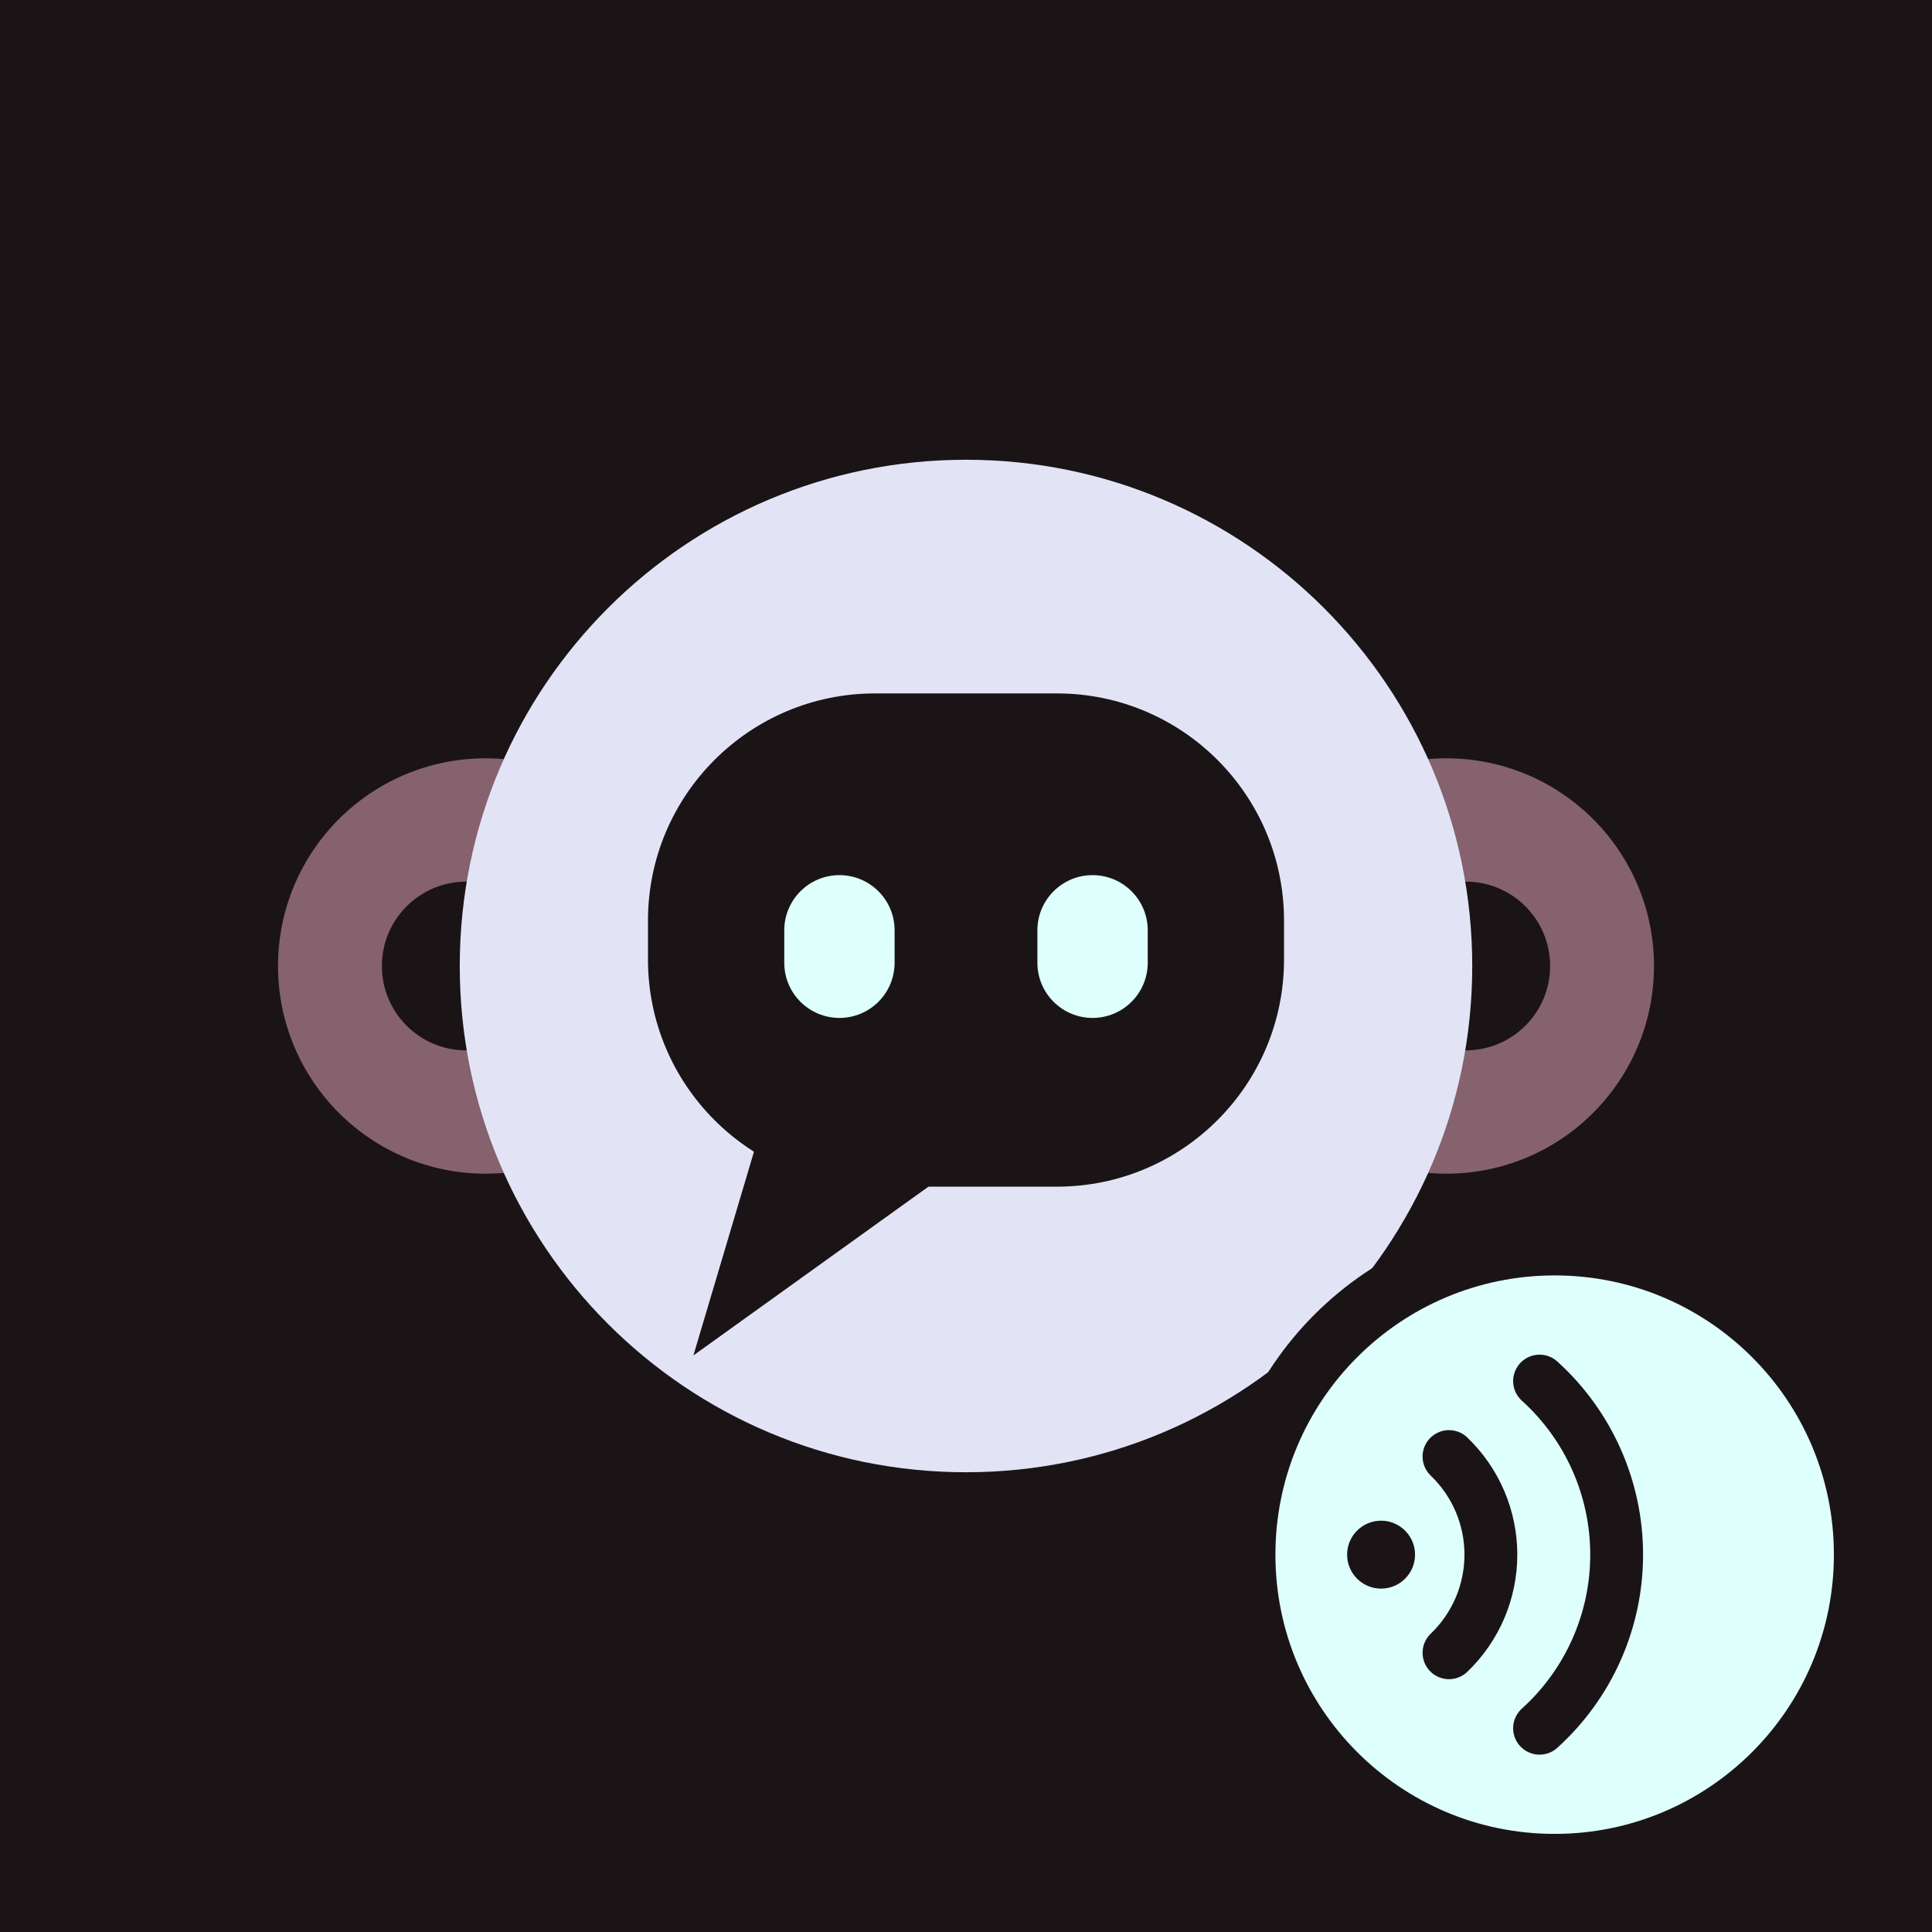
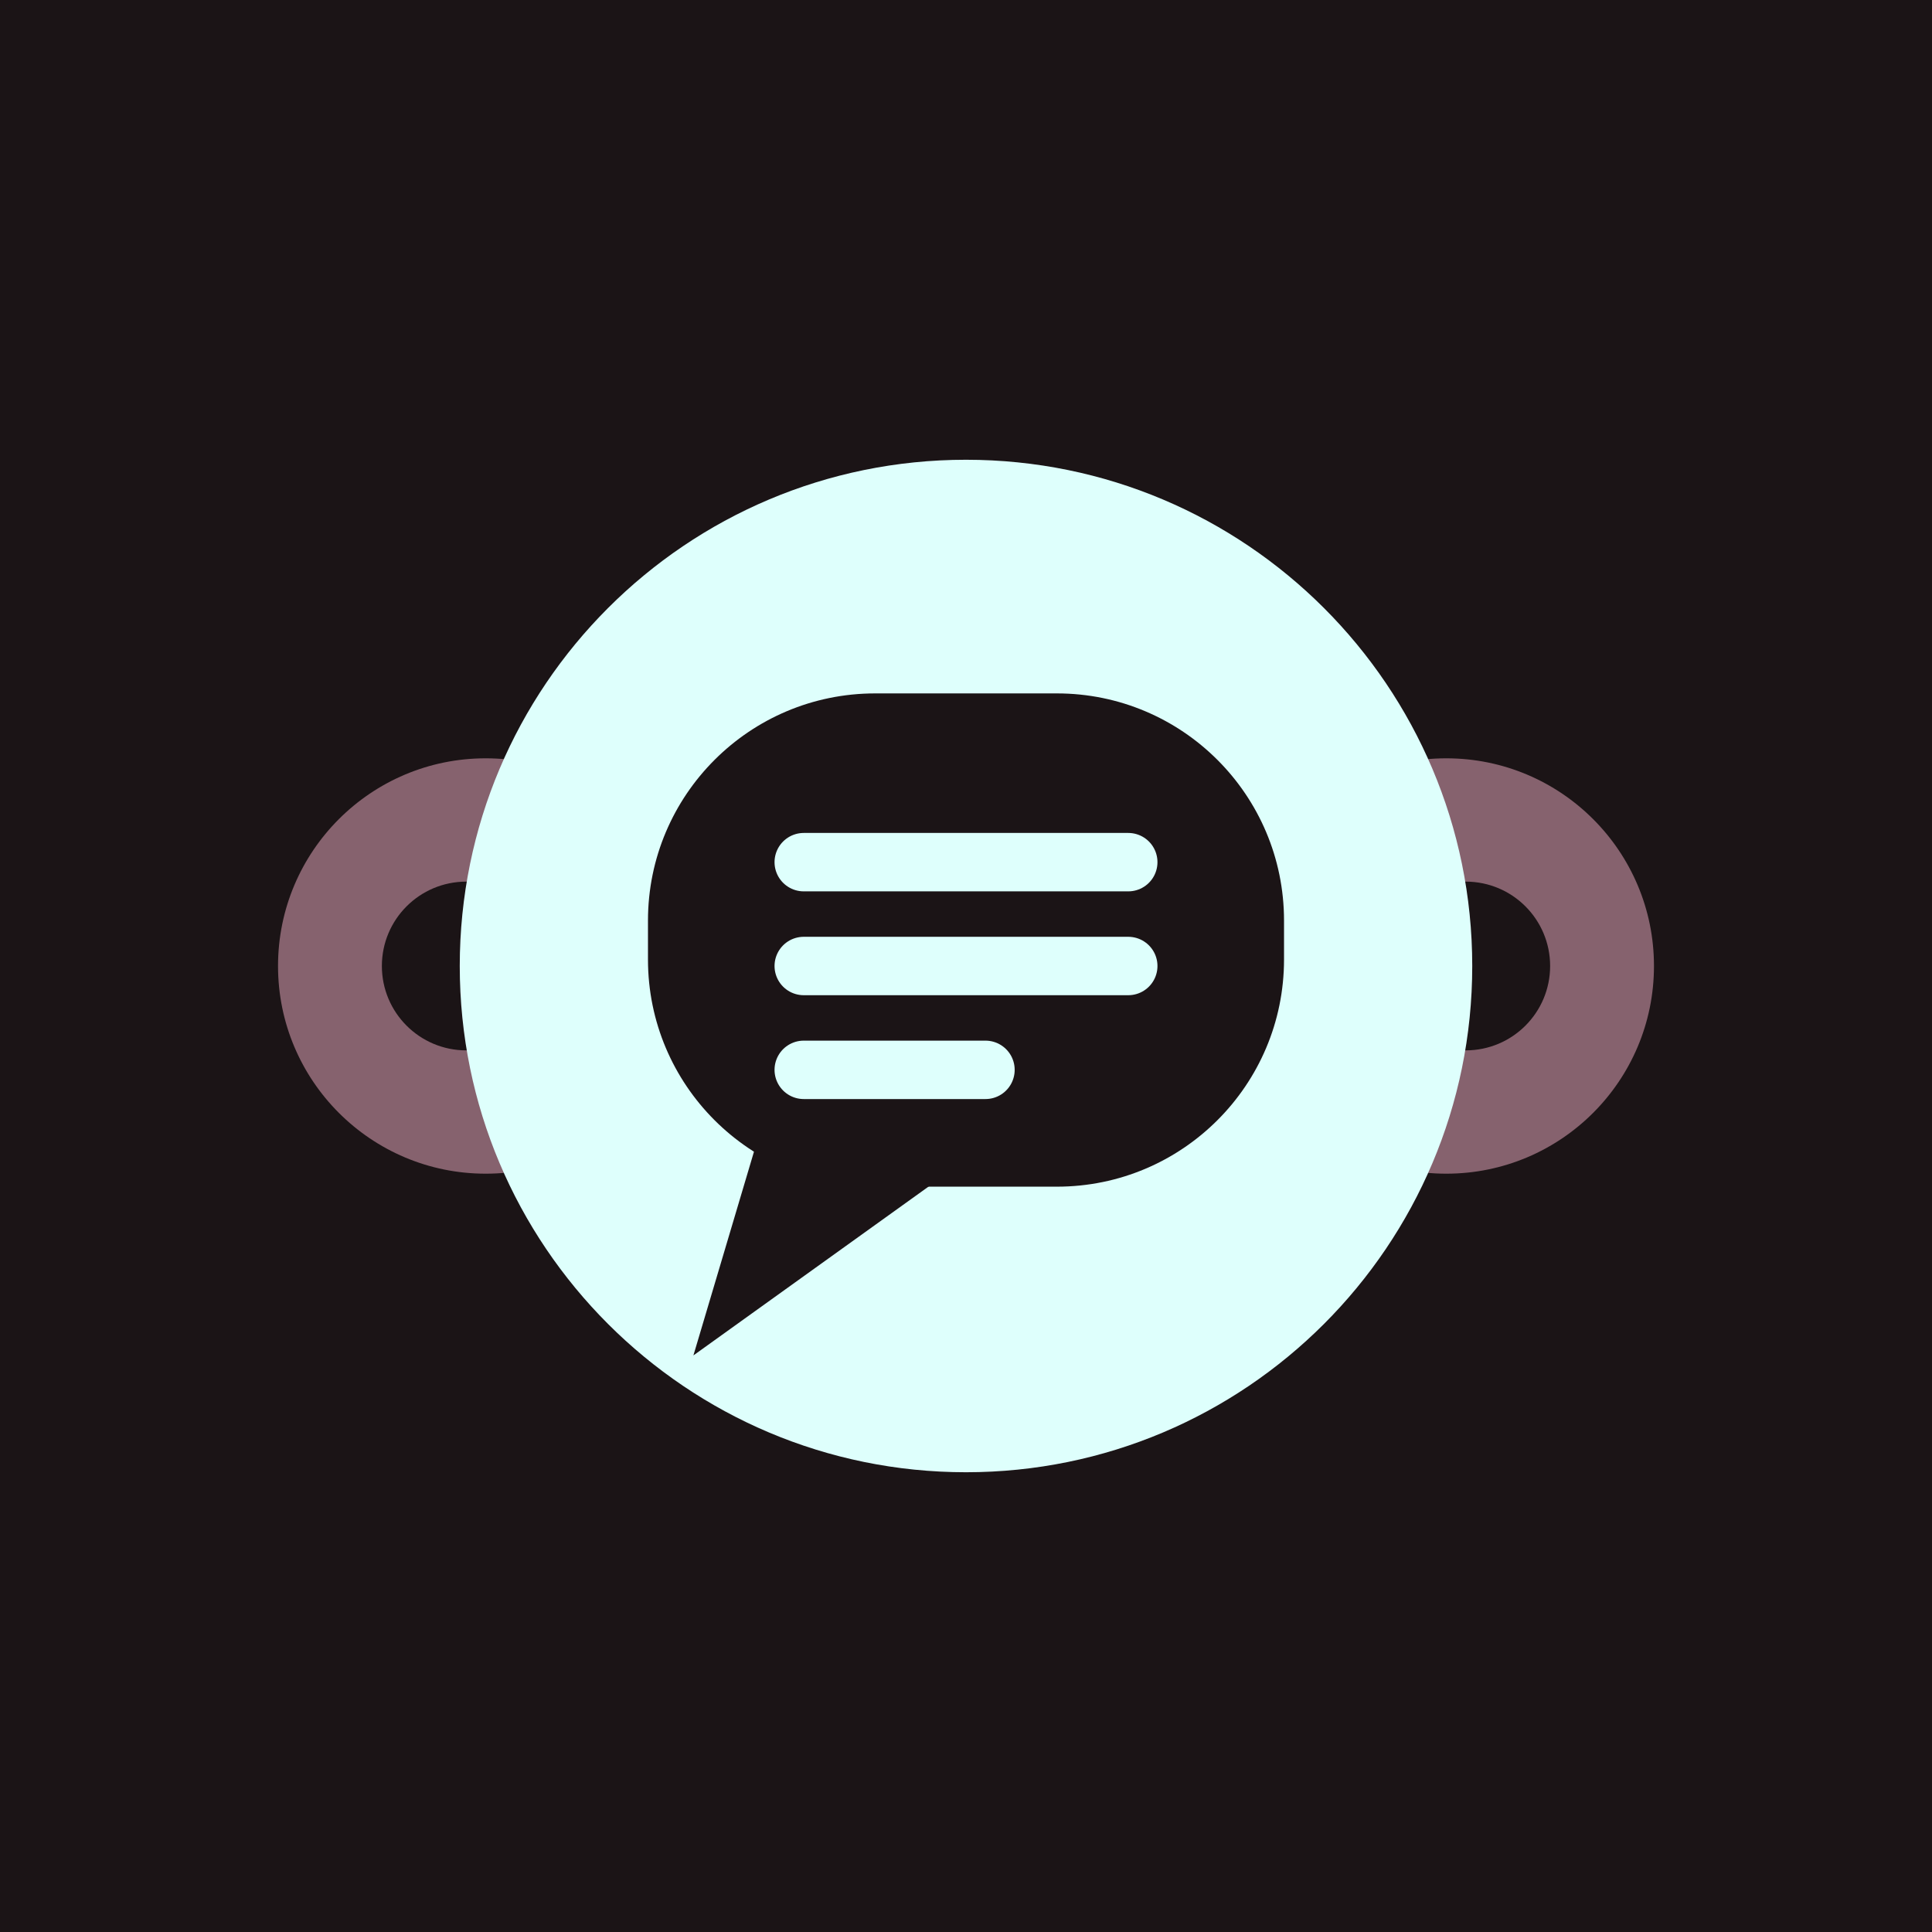
<svg xmlns="http://www.w3.org/2000/svg" width="512" height="512" viewBox="0 0 512 512" role="img" aria-label="Zaru">
  <rect width="512" height="512" fill="#1b1416" />
  <g transform="translate(256 256) scale(0.86) translate(-256 -250)">
    <circle cx="108" cy="250" r="64" fill="#86626e" />
    <circle cx="404" cy="250" r="64" fill="#86626e" />
    <circle cx="102" cy="250" r="26" fill="#1b1416" />
    <circle cx="410" cy="250" r="26" fill="#1b1416" />
-     <circle cx="256" cy="250" r="156" fill="#e2e4f6" />
+     <circle cx="256" cy="250" r="156" fill="#defffc" />
    <rect x="158" y="166" width="196" height="152" rx="70" fill="#1b1416" />
    <path d="M194 296 L172 370 L250 314 Z" fill="#1b1416" />
-     <rect x="200" y="222" width="34" height="44" rx="17" fill="#defffc" />
-     <rect x="278" y="222" width="34" height="44" rx="17" fill="#defffc" />
-   </g>
-   <circle cx="412" cy="412" r="82" fill="#defffc" stroke="#1b1416" stroke-width="16" />
-   <g fill="none" stroke="#1b1416" stroke-width="14" stroke-linecap="round">
-     <path d="M384 386 A36 36 0 0 1 384 438" />
-     <path d="M408 366 A62 62 0 0 1 408 458" />
-     <circle cx="366" cy="412" r="9" fill="#1b1416" stroke="none" />
+     <g stroke="#defffc" stroke-width="18" stroke-linecap="round">
+       <path d="M206 218 H306" />
+       <path d="M206 250 H306" />
+       <path d="M206 282 H262" />
+     </g>
  </g>
</svg>
